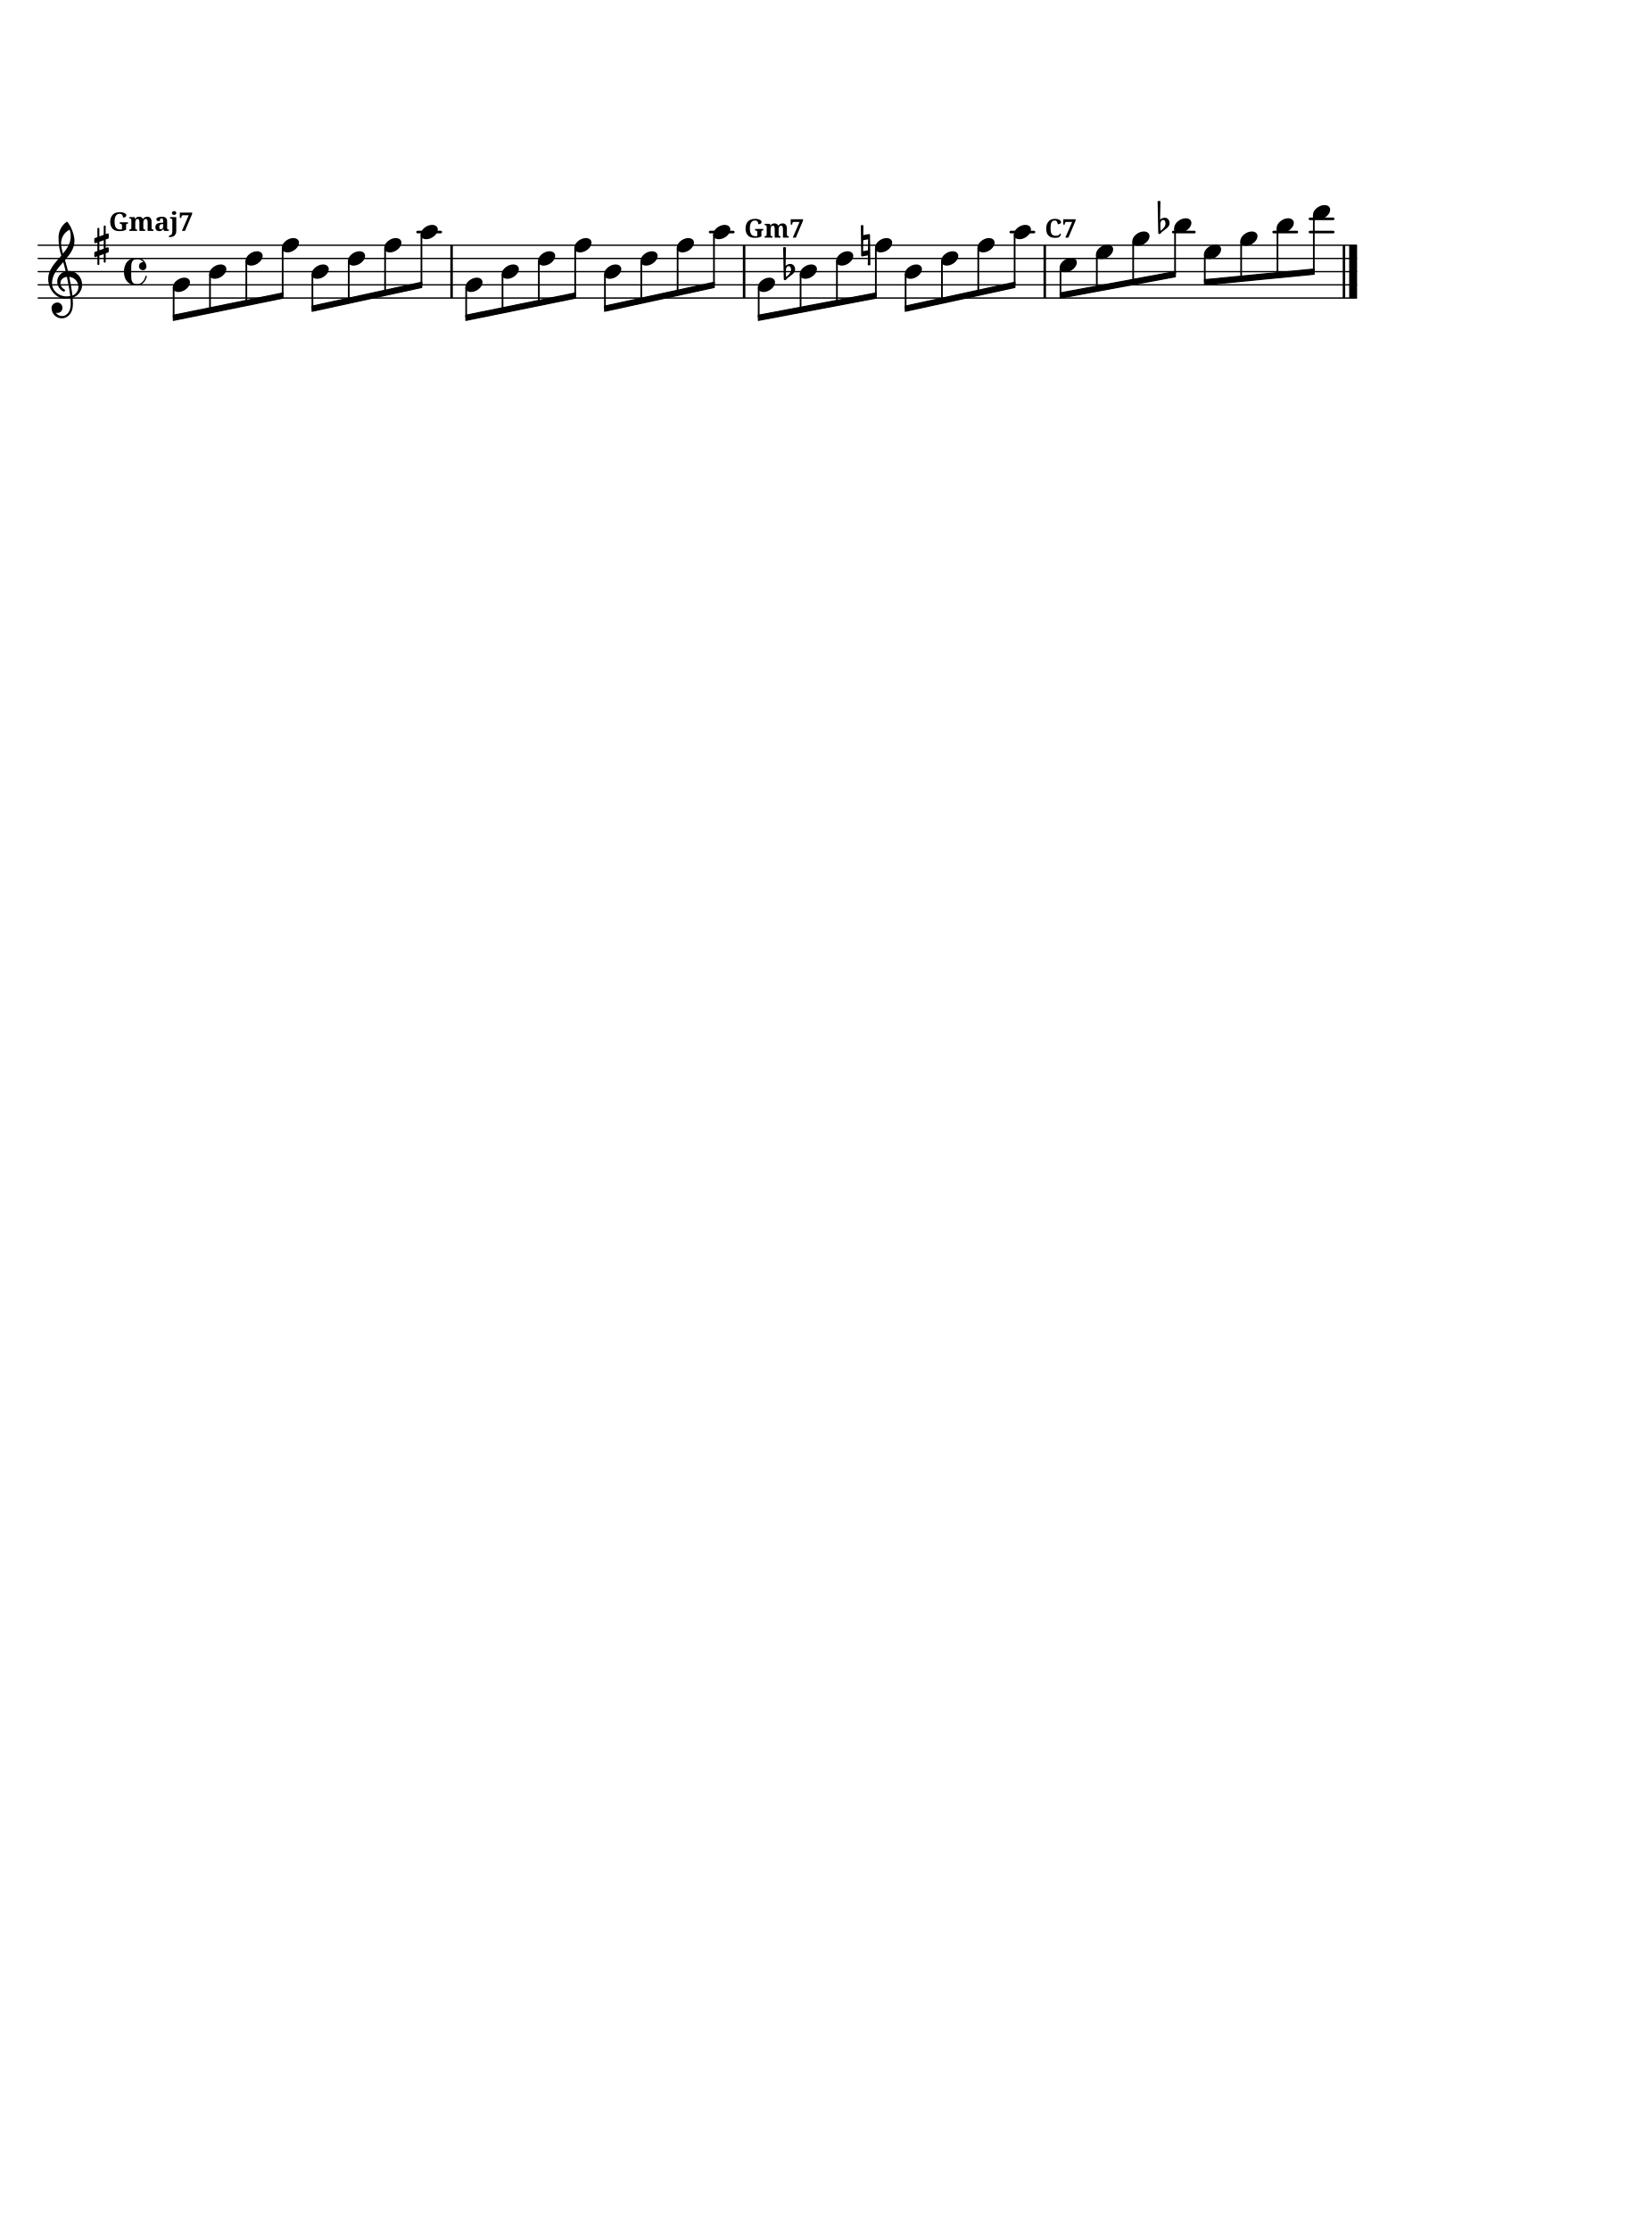
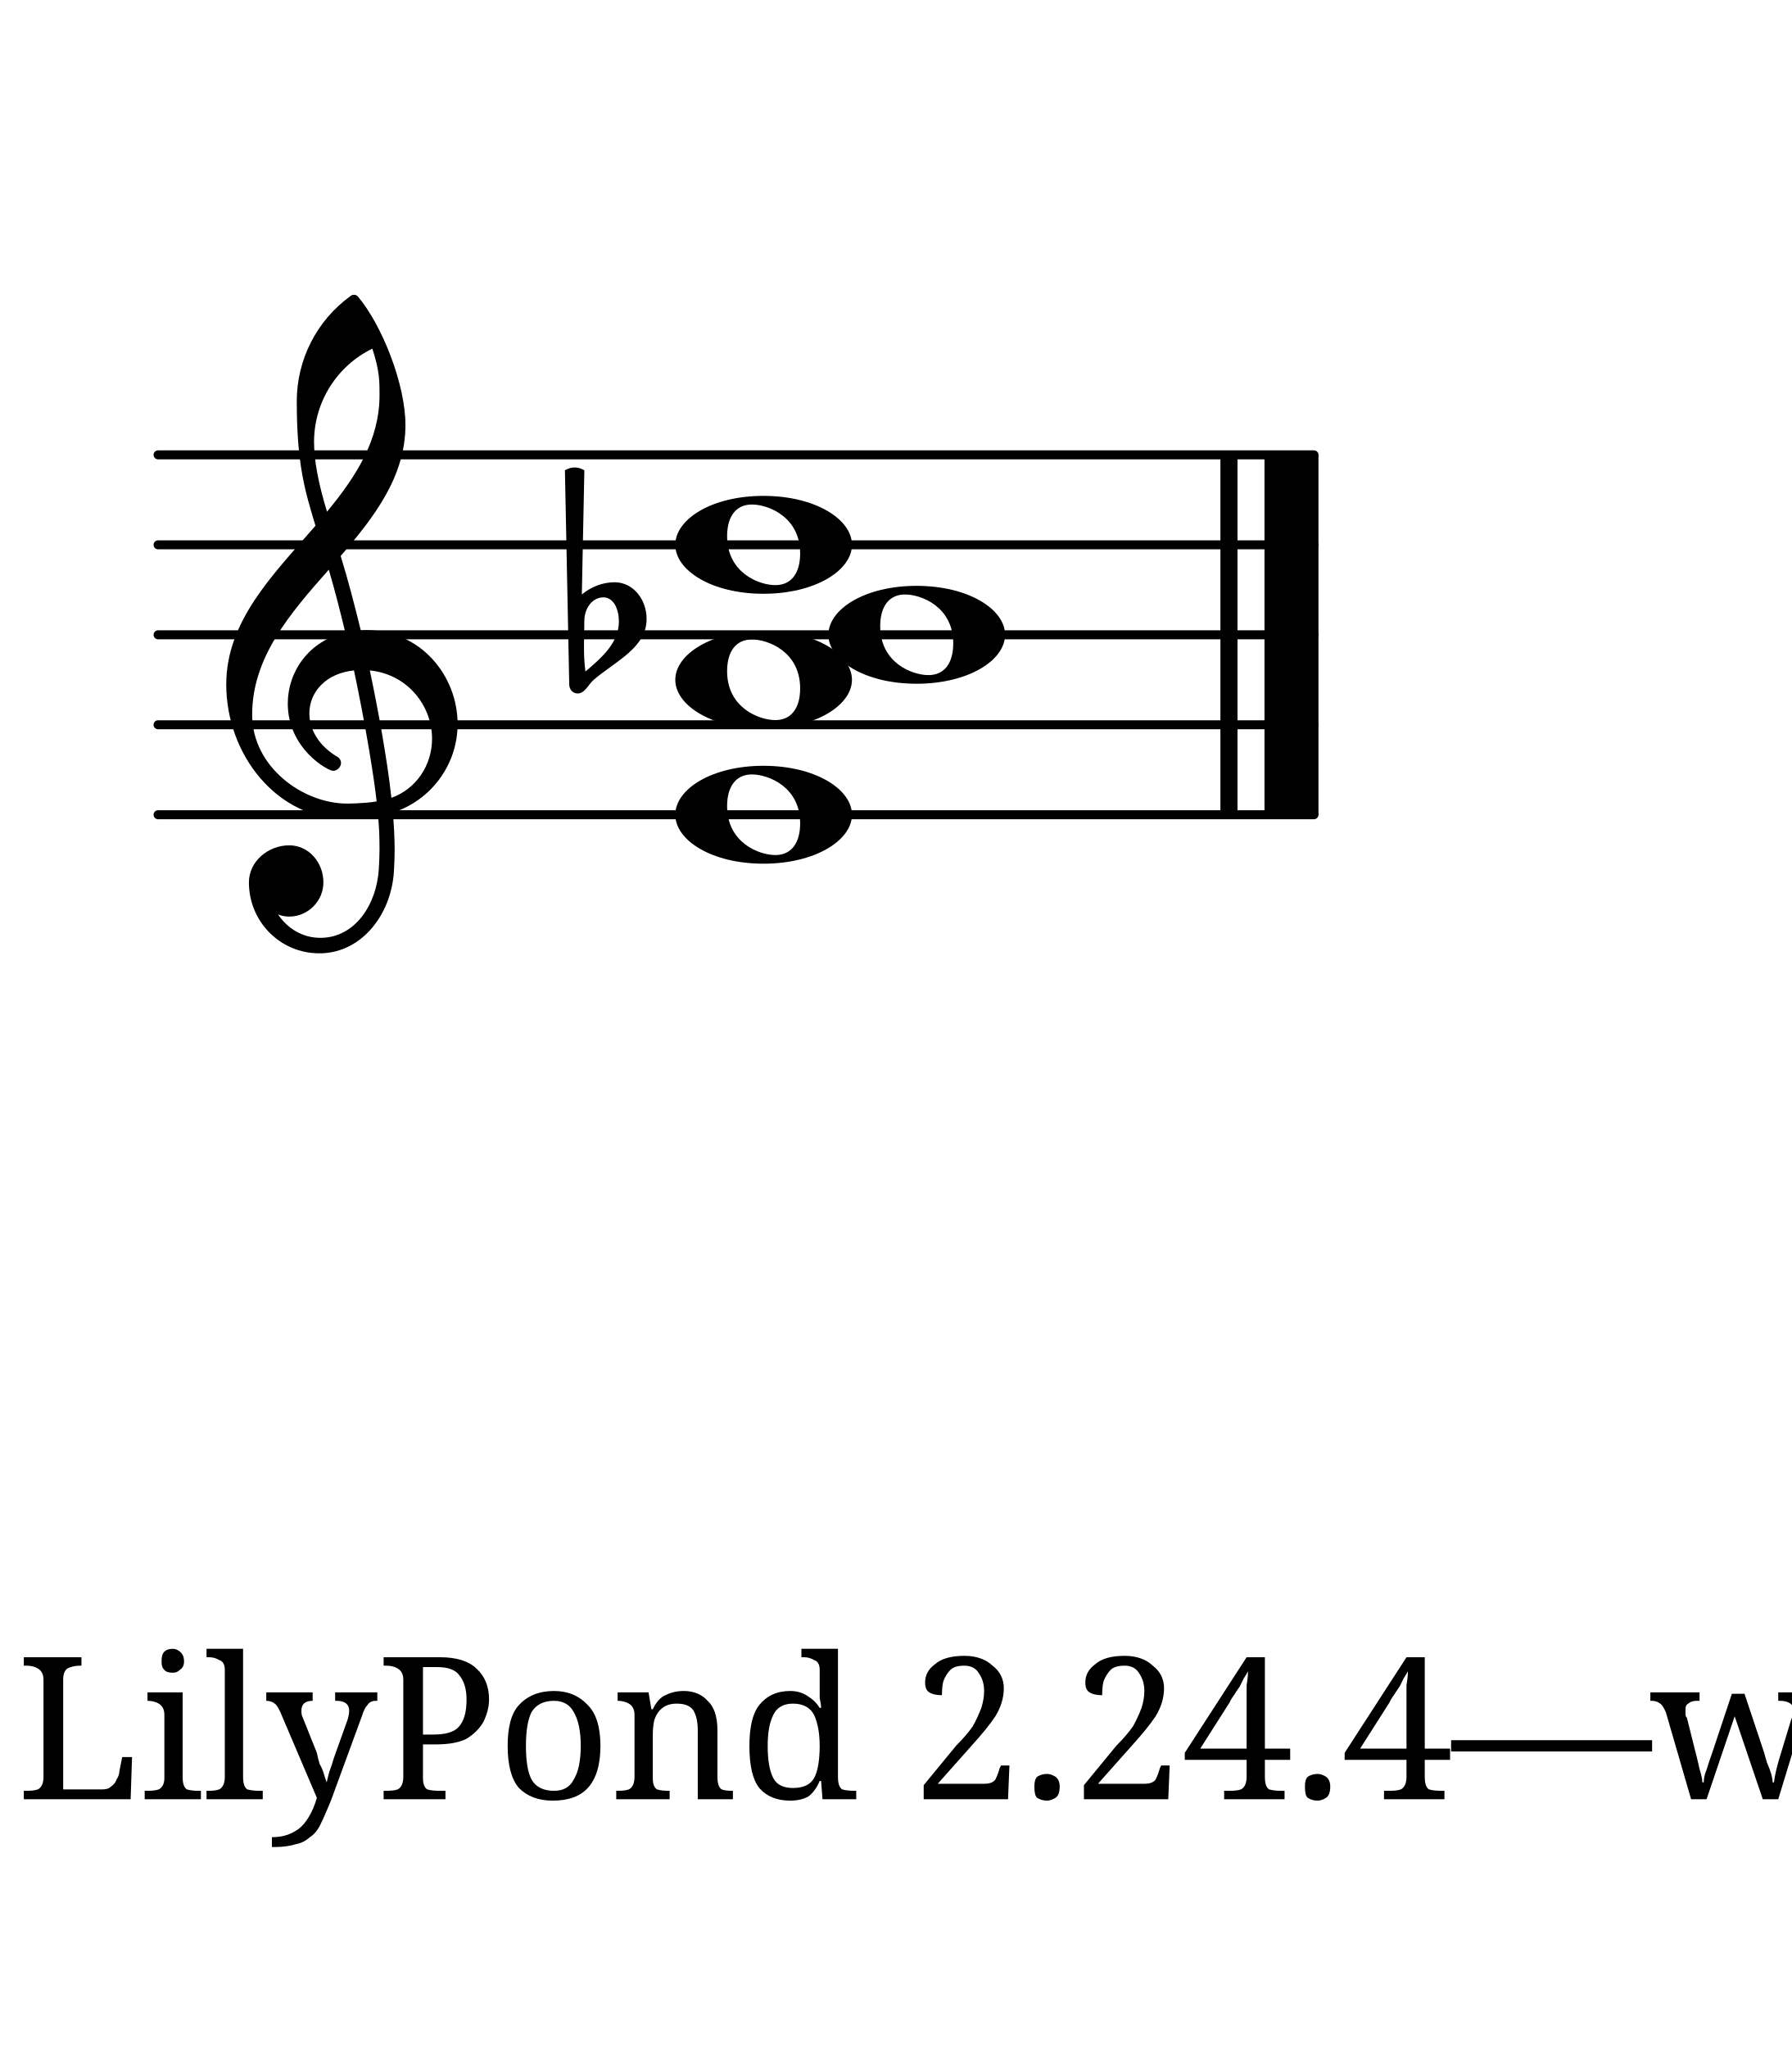
- <svg xmlns="http://www.w3.org/2000/svg" xmlns:xlink="http://www.w3.org/1999/xlink" version="1.2" width="220.00mm" height="297.00mm" viewBox="0 -0 125.192 169.009">
+ <svg xmlns="http://www.w3.org/2000/svg" xmlns:xlink="http://www.w3.org/1999/xlink" version="1.2" width="35.00mm" height="40.00mm" viewBox="0 -0 19.917 22.762">
  <style type="text/css">

tspan { white-space: pre; }

</style>
-   <g transform="translate(2.8453, 22.5864)">
-     <line stroke-linejoin="round" stroke-linecap="round" stroke-width="0.1" stroke="currentColor" x1="0.05" y1="0" x2="99.956" y2="0" />
+   <g transform="translate(1.7072, 9.0552)">
+     <line stroke-linejoin="round" stroke-linecap="round" stroke-width="0.1" stroke="currentColor" x1="0.05" y1="0" x2="12.9" y2="0" />
  </g>
-   <g transform="translate(2.8453, 21.5864)">
-     <line stroke-linejoin="round" stroke-linecap="round" stroke-width="0.1" stroke="currentColor" x1="0.05" y1="0" x2="99.956" y2="0" />
+   <g transform="translate(1.7072, 8.0552)">
+     <line stroke-linejoin="round" stroke-linecap="round" stroke-width="0.1" stroke="currentColor" x1="0.05" y1="0" x2="12.9" y2="0" />
  </g>
-   <g transform="translate(2.8453, 20.5864)">
-     <line stroke-linejoin="round" stroke-linecap="round" stroke-width="0.1" stroke="currentColor" x1="0.05" y1="0" x2="99.956" y2="0" />
+   <g transform="translate(1.7072, 7.0552)">
+     <line stroke-linejoin="round" stroke-linecap="round" stroke-width="0.1" stroke="currentColor" x1="0.05" y1="0" x2="12.9" y2="0" />
  </g>
-   <g transform="translate(2.8453, 19.5864)">
-     <line stroke-linejoin="round" stroke-linecap="round" stroke-width="0.1" stroke="currentColor" x1="0.05" y1="0" x2="99.956" y2="0" />
+   <g transform="translate(1.7072, 6.0552)">
+     <line stroke-linejoin="round" stroke-linecap="round" stroke-width="0.1" stroke="currentColor" x1="0.05" y1="0" x2="12.9" y2="0" />
  </g>
-   <g transform="translate(2.8453, 18.5864)">
-     <line stroke-linejoin="round" stroke-linecap="round" stroke-width="0.1" stroke="currentColor" x1="0.05" y1="0" x2="99.956" y2="0" />
+   <g transform="translate(1.7072, 5.0552)">
+     <line stroke-linejoin="round" stroke-linecap="round" stroke-width="0.1" stroke="currentColor" x1="0.05" y1="0" x2="12.9" y2="0" />
  </g>
-   <g transform="translate(56.2992, 20.5864)">
+   <g transform="translate(14.0572, 7.0552)">
+     <rect x="0" y="-2" width="0.6" height="4" ry="0" fill="currentColor" />
+   </g>
+   <g transform="translate(13.5672, 7.0552)">
    <rect x="0" y="-2" width="0.19" height="4" ry="0" fill="currentColor" />
  </g>
-   <g transform="translate(79.0854, 20.5864)">
-     <rect x="0" y="-2" width="0.19" height="4" ry="0" fill="currentColor" />
+   <g transform="translate(6.3882, 7.0552)">
+     <path transform="scale(0.004, -0.004)" d="M27 41l-1 -66v-11c0 -22 1 -44 4 -66c45 38 93 80 93 139c0 33 -14 67 -43 67c-31 0 -52 -30 -53 -63zM-15 -138l-12 595c8 5 18 8 27 8s19 -3 27 -8l-7 -345c25 21 58 34 91 34c52 0 89 -48 89 -102c0 -80 -86 -117 -147 -169c-15 -13 -24 -38 -45 -38 c-13 0 -23 11 -23 25z" fill="currentColor" />
  </g>
-   <g transform="translate(34.129, 20.5864)">
-     <rect x="0" y="-2" width="0.19" height="4" ry="0" fill="currentColor" />
-   </g>
-   <g transform="translate(102.2513, 20.5864)">
-     <rect x="0" y="-2" width="0.6" height="4" ry="0" fill="currentColor" />
-   </g>
-   <g transform="translate(101.7613, 20.5864)">
-     <rect x="0" y="-2" width="0.19" height="4" ry="0" fill="currentColor" />
-   </g>
-   <g transform="translate(2.8453, 16.5864)">
-     <rect x="96.336" y="-0.1" width="1.956" height="0.2" ry="0.1" fill="currentColor" />
-   </g>
-   <g transform="translate(2.8453, 17.5864)">
-     <rect x="96.336" y="-0.1" width="1.956" height="0.2" ry="0.1" fill="currentColor" />
-   </g>
-   <g transform="translate(2.8453, 17.5864)">
-     <rect x="93.582" y="-0.1" width="1.956" height="0.2" ry="0.1" fill="currentColor" />
-   </g>
-   <g transform="translate(2.8453, 17.5864)">
-     <rect x="85.97" y="-0.1" width="1.805" height="0.2" ry="0.1" fill="currentColor" />
-   </g>
-   <g transform="translate(2.8453, 17.5864)">
-     <rect x="73.66" y="-0.1" width="1.956" height="0.2" ry="0.1" fill="currentColor" />
-   </g>
-   <g transform="translate(2.8453, 17.5864)">
-     <rect x="50.874" y="-0.1" width="1.956" height="0.2" ry="0.1" fill="currentColor" />
-   </g>
-   <g transform="translate(2.8453, 17.5864)">
-     <rect x="28.703" y="-0.1" width="1.956" height="0.2" ry="0.1" fill="currentColor" />
-   </g>
-   <g transform="translate(74.142, 20.5864)">
-     <rect x="-0.065" y="-1.814" width="0.13" height="3.422" ry="0.04" fill="currentColor" />
-   </g>
-   <a style="color:inherit;" xlink:href="textedit:///workspaces/Build-testing/assets/notation/hhtm-arpeggio-progression.ly:34:38:39">
-     <g transform="translate(74.077, 18.5864)">
-       <path transform="scale(0.004, -0.004)" d="M218 136c66 0 108 -36 108 -89c0 -89 -113 -183 -218 -183c-66 0 -108 36 -108 89c0 89 113 183 218 183z" fill="currentColor" />
+   <a style="color:inherit;" xlink:href="textedit:///workspaces/Build-testing/assets/notation/grip-2b.ly:21:11:12">
+     <g transform="translate(9.2092, 7.0552)">
+       <path transform="scale(0.004, -0.004)" d="M213 112c-45 0 -69 -34 -69 -88c0 -102 89 -136 134 -136s69 34 69 88c0 102 -89 136 -134 136zM245 136c144 0 246 -65 246 -136s-102 -136 -246 -136s-245 65 -245 136s101 136 245 136z" fill="currentColor" />
    </g>
  </a>
-   <g transform="translate(71.3878, 20.5864)">
-     <rect x="-0.065" y="-0.814" width="0.13" height="3.016" ry="0.04" fill="currentColor" />
-   </g>
-   <a style="color:inherit;" xlink:href="textedit:///workspaces/Build-testing/assets/notation/hhtm-arpeggio-progression.ly:34:33:34">
-     <g transform="translate(71.3228, 19.5864)">
-       <path transform="scale(0.004, -0.004)" d="M218 136c66 0 108 -36 108 -89c0 -89 -113 -183 -218 -183c-66 0 -108 36 -108 89c0 89 113 183 218 183z" fill="currentColor" />
+   <a style="color:inherit;" xlink:href="textedit:///workspaces/Build-testing/assets/notation/grip-2b.ly:21:5:6">
+     <g transform="translate(7.5072, 9.0552)">
+       <path transform="scale(0.004, -0.004)" d="M213 112c-45 0 -69 -34 -69 -88c0 -102 89 -136 134 -136s69 34 69 88c0 102 -89 136 -134 136zM245 136c144 0 246 -65 246 -136s-102 -136 -246 -136s-245 65 -245 136s101 136 245 136z" fill="currentColor" />
    </g>
  </a>
-   <g transform="translate(68.6335, 20.5864)">
-     <rect x="-0.065" y="0.186" width="0.13" height="2.61" ry="0.04" fill="currentColor" />
-   </g>
-   <a style="color:inherit;" xlink:href="textedit:///workspaces/Build-testing/assets/notation/hhtm-arpeggio-progression.ly:34:26:27">
-     <g transform="translate(68.5685, 20.5864)">
-       <path transform="scale(0.004, -0.004)" d="M218 136c66 0 108 -36 108 -89c0 -89 -113 -183 -218 -183c-66 0 -108 36 -108 89c0 89 113 183 218 183z" fill="currentColor" />
+   <a style="color:inherit;" xlink:href="textedit:///workspaces/Build-testing/assets/notation/grip-2b.ly:21:8:9">
+     <g transform="translate(7.5072, 7.5552)">
+       <path transform="scale(0.004, -0.004)" d="M213 112c-45 0 -69 -34 -69 -88c0 -102 89 -136 134 -136s69 34 69 88c0 102 -89 136 -134 136zM245 136c144 0 246 -65 246 -136s-102 -136 -246 -136s-245 65 -245 136s101 136 245 136z" fill="currentColor" />
    </g>
  </a>
-   <g transform="translate(65.2683, 18.5864)">
-     <path transform="scale(0.004, -0.004)" d="M-7 375c8 4 17 7 25 7s16 -3 24 -7l-2 -183l106 20h3c10 0 18 -7 18 -17l7 -570c-8 -4 -17 -7 -25 -7s-16 3 -24 7l2 183l-106 -20h-3c-10 0 -18 7 -18 17zM131 112l-92 -17l-3 -207l92 17z" fill="currentColor" />
-   </g>
-   <g transform="translate(80.3726, 20.5864)">
-     <rect x="-0.065" y="-0.314" width="0.13" height="2.112" ry="0.04" fill="currentColor" />
-   </g>
-   <a style="color:inherit;" xlink:href="textedit:///workspaces/Build-testing/assets/notation/hhtm-arpeggio-progression.ly:39:8:9">
-     <g transform="translate(80.3076, 22.3964)">
-       <polygon stroke-linejoin="round" stroke-linecap="round" stroke-width="0.08" fill="currentColor" stroke="currentColor" points="8.773 -1.82 8.773 -1.42 0.04 0.2 0.04 -0.2" />
+   <a style="color:inherit;" xlink:href="textedit:///workspaces/Build-testing/assets/notation/grip-2b.ly:21:16:17">
+     <g transform="translate(7.5072, 6.0552)">
+       <path transform="scale(0.004, -0.004)" d="M213 112c-45 0 -69 -34 -69 -88c0 -102 89 -136 134 -136s69 34 69 88c0 102 -89 136 -134 136zM245 136c144 0 246 -65 246 -136s-102 -136 -246 -136s-245 65 -245 136s101 136 245 136z" fill="currentColor" />
    </g>
  </a>
-   <a style="color:inherit;" xlink:href="textedit:///workspaces/Build-testing/assets/notation/hhtm-arpeggio-progression.ly:38:4:5">
-     <g transform="translate(79.1804, 18.0086)">
-       <text font-family="serif" font-weight="bold" font-size="1.96" text-anchor="start" fill="currentColor">
-         <tspan>C7</tspan>
-       </text>
-     </g>
-   </a>
-   <a style="color:inherit;" xlink:href="textedit:///workspaces/Build-testing/assets/notation/hhtm-arpeggio-progression.ly:39:4:5">
-     <g transform="translate(80.3076, 20.0864)">
-       <path transform="scale(0.004, -0.004)" d="M218 136c66 0 108 -36 108 -89c0 -89 -113 -183 -218 -183c-66 0 -108 36 -108 89c0 89 113 183 218 183z" fill="currentColor" />
-     </g>
-   </a>
-   <g transform="translate(76.8962, 20.5864)">
-     <rect x="-0.065" y="-2.814" width="0.13" height="3.828" ry="0.04" fill="currentColor" />
-   </g>
-   <a style="color:inherit;" xlink:href="textedit:///workspaces/Build-testing/assets/notation/hhtm-arpeggio-progression.ly:34:43:44">
-     <g transform="translate(76.8312, 17.5864)">
-       <path transform="scale(0.004, -0.004)" d="M218 136c66 0 108 -36 108 -89c0 -89 -113 -183 -218 -183c-66 0 -108 36 -108 89c0 89 113 183 218 183z" fill="currentColor" />
-     </g>
-   </a>
-   <a style="color:inherit;" xlink:href="textedit:///workspaces/Build-testing/assets/notation/hhtm-arpeggio-progression.ly:34:9:10">
-     <g transform="translate(60.6099, 20.5864)">
-       <path transform="scale(0.004, -0.004)" d="M218 136c66 0 108 -36 108 -89c0 -89 -113 -183 -218 -183c-66 0 -108 36 -108 89c0 89 113 183 218 183z" fill="currentColor" />
-     </g>
-   </a>
-   <g transform="translate(60.6749, 20.5864)">
-     <rect x="-0.065" y="0.186" width="0.13" height="2.706" ry="0.04" fill="currentColor" />
-   </g>
-   <g transform="translate(57.5007, 20.5864)">
-     <rect x="-0.065" y="1.186" width="0.13" height="2.302" ry="0.04" fill="currentColor" />
-   </g>
-   <a style="color:inherit;" xlink:href="textedit:///workspaces/Build-testing/assets/notation/hhtm-arpeggio-progression.ly:33:4:5">
-     <g transform="translate(56.3942, 18.0086)">
-       <text font-family="serif" font-weight="bold" font-size="1.96" text-anchor="start" fill="currentColor">
-         <tspan>Gm7</tspan>
-       </text>
-     </g>
-   </a>
-   <a style="color:inherit;" xlink:href="textedit:///workspaces/Build-testing/assets/notation/hhtm-arpeggio-progression.ly:39:32:33">
-     <g transform="translate(91.2445, 21.3964)">
-       <polygon stroke-linejoin="round" stroke-linecap="round" stroke-width="0.08" fill="currentColor" stroke="currentColor" points="8.353 -1.01 8.353 -0.61 0.04 0.2 0.04 -0.2" />
-     </g>
-   </a>
-   <g transform="translate(63.4291, 20.5864)">
-     <rect x="-0.065" y="-0.814" width="0.13" height="3.189" ry="0.04" fill="currentColor" />
-   </g>
-   <g transform="translate(66.3793, 20.5864)">
-     <rect x="-0.065" y="-1.814" width="0.13" height="3.636" ry="0.04" fill="currentColor" />
-   </g>
-   <a style="color:inherit;" xlink:href="textedit:///workspaces/Build-testing/assets/notation/hhtm-arpeggio-progression.ly:34:20:21">
-     <g transform="translate(66.3143, 18.5864)">
-       <path transform="scale(0.004, -0.004)" d="M218 136c66 0 108 -36 108 -89c0 -89 -113 -183 -218 -183c-66 0 -108 36 -108 89c0 89 113 183 218 183z" fill="currentColor" />
-     </g>
-   </a>
-   <a style="color:inherit;" xlink:href="textedit:///workspaces/Build-testing/assets/notation/hhtm-arpeggio-progression.ly:34:15:16">
-     <g transform="translate(63.3641, 19.5864)">
-       <path transform="scale(0.004, -0.004)" d="M218 136c66 0 108 -36 108 -89c0 -89 -113 -183 -218 -183c-66 0 -108 36 -108 89c0 89 113 183 218 183z" fill="currentColor" />
-     </g>
-   </a>
-   <g transform="translate(59.4599, 20.5864)">
-     <path transform="scale(0.004, -0.004)" d="M27 41l-1 -66v-11c0 -22 1 -44 4 -66c45 38 93 80 93 139c0 33 -14 67 -43 67c-31 0 -52 -30 -53 -63zM-15 -138l-12 595c8 5 18 8 27 8s19 -3 27 -8l-7 -345c25 21 58 34 91 34c52 0 89 -48 89 -102c0 -80 -86 -117 -147 -169c-15 -13 -24 -38 -45 -38 c-13 0 -23 11 -23 25z" fill="currentColor" />
-   </g>
-   <g transform="translate(96.8179, 20.5864)">
-     <rect x="-0.065" y="-3.314" width="0.13" height="3.586" ry="0.04" fill="currentColor" />
-   </g>
-   <g transform="translate(99.5721, 20.5864)">
-     <rect x="-0.065" y="-4.314" width="0.13" height="4.32" ry="0.04" fill="currentColor" />
-   </g>
-   <a style="color:inherit;" xlink:href="textedit:///workspaces/Build-testing/assets/notation/hhtm-arpeggio-progression.ly:39:46:47">
-     <g transform="translate(99.5071, 16.0864)">
-       <path transform="scale(0.004, -0.004)" d="M218 136c66 0 108 -36 108 -89c0 -89 -113 -183 -218 -183c-66 0 -108 36 -108 89c0 89 113 183 218 183z" fill="currentColor" />
-     </g>
-   </a>
-   <a style="color:inherit;" xlink:href="textedit:///workspaces/Build-testing/assets/notation/hhtm-arpeggio-progression.ly:39:39:40">
-     <g transform="translate(96.7529, 17.0864)">
-       <path transform="scale(0.004, -0.004)" d="M218 136c66 0 108 -36 108 -89c0 -89 -113 -183 -218 -183c-66 0 -108 36 -108 89c0 89 113 183 218 183z" fill="currentColor" />
-     </g>
-   </a>
-   <g transform="translate(94.0637, 20.5864)">
-     <rect x="-0.065" y="-2.314" width="0.13" height="2.852" ry="0.04" fill="currentColor" />
-   </g>
-   <a style="color:inherit;" xlink:href="textedit:///workspaces/Build-testing/assets/notation/hhtm-arpeggio-progression.ly:39:34:35">
-     <g transform="translate(93.9987, 18.0864)">
-       <path transform="scale(0.004, -0.004)" d="M218 136c66 0 108 -36 108 -89c0 -89 -113 -183 -218 -183c-66 0 -108 36 -108 89c0 89 113 183 218 183z" fill="currentColor" />
-     </g>
-   </a>
-   <a style="color:inherit;" xlink:href="textedit:///workspaces/Build-testing/assets/notation/hhtm-arpeggio-progression.ly:29:29:30">
-     <g transform="translate(45.7823, 23.3964)">
-       <polygon stroke-linejoin="round" stroke-linecap="round" stroke-width="0.08" fill="currentColor" stroke="currentColor" points="8.353 -2.01 8.353 -1.61 0.04 0.2 0.04 -0.2" />
-     </g>
-   </a>
-   <a style="color:inherit;" xlink:href="textedit:///workspaces/Build-testing/assets/notation/hhtm-arpeggio-progression.ly:29:7:8">
-     <g transform="translate(35.2655, 24.0864)">
-       <polygon stroke-linejoin="round" stroke-linecap="round" stroke-width="0.08" fill="currentColor" stroke="currentColor" points="8.353 -1.89 8.353 -1.49 0.04 0.2 0.04 -0.2" />
-     </g>
-   </a>
-   <a style="color:inherit;" xlink:href="textedit:///workspaces/Build-testing/assets/notation/hhtm-arpeggio-progression.ly:27:29:30">
-     <g transform="translate(23.6121, 23.3964)">
-       <polygon stroke-linejoin="round" stroke-linecap="round" stroke-width="0.08" fill="currentColor" stroke="currentColor" points="8.353 -2.01 8.353 -1.61 0.04 0.2 0.04 -0.2" />
-     </g>
-   </a>
-   <a style="color:inherit;" xlink:href="textedit:///workspaces/Build-testing/assets/notation/hhtm-arpeggio-progression.ly:27:7:8">
-     <g transform="translate(13.0953, 24.0864)">
-       <polygon stroke-linejoin="round" stroke-linecap="round" stroke-width="0.08" fill="currentColor" stroke="currentColor" points="8.353 -1.89 8.353 -1.49 0.04 0.2 0.04 -0.2" />
-     </g>
-   </a>
-   <a style="color:inherit;" xlink:href="textedit:///workspaces/Build-testing/assets/notation/hhtm-arpeggio-progression.ly:34:31:32">
-     <g transform="translate(68.5685, 23.3964)">
-       <polygon stroke-linejoin="round" stroke-linecap="round" stroke-width="0.08" fill="currentColor" stroke="currentColor" points="8.353 -2.01 8.353 -1.61 0.04 0.2 0.04 -0.2" />
-     </g>
-   </a>
-   <a style="color:inherit;" xlink:href="textedit:///workspaces/Build-testing/assets/notation/hhtm-arpeggio-progression.ly:39:15:16">
-     <g transform="translate(85.816, 18.0864)">
-       <path transform="scale(0.004, -0.004)" d="M218 136c66 0 108 -36 108 -89c0 -89 -113 -183 -218 -183c-66 0 -108 36 -108 89c0 89 113 183 218 183z" fill="currentColor" />
-     </g>
-   </a>
-   <g transform="translate(83.1268, 20.5864)">
-     <rect x="-0.065" y="-1.314" width="0.13" height="2.606" ry="0.04" fill="currentColor" />
-   </g>
-   <a style="color:inherit;" xlink:href="textedit:///workspaces/Build-testing/assets/notation/hhtm-arpeggio-progression.ly:39:10:11">
-     <g transform="translate(83.0618, 19.0864)">
-       <path transform="scale(0.004, -0.004)" d="M218 136c66 0 108 -36 108 -89c0 -89 -113 -183 -218 -183c-66 0 -108 36 -108 89c0 89 113 183 218 183z" fill="currentColor" />
-     </g>
-   </a>
-   <g transform="translate(85.881, 20.5864)">
-     <rect x="-0.065" y="-2.314" width="0.13" height="3.099" ry="0.04" fill="currentColor" />
-   </g>
-   <g transform="translate(91.3095, 20.5864)">
-     <rect x="-0.065" y="-1.314" width="0.13" height="2.118" ry="0.04" fill="currentColor" />
-   </g>
-   <a style="color:inherit;" xlink:href="textedit:///workspaces/Build-testing/assets/notation/hhtm-arpeggio-progression.ly:39:28:29">
-     <g transform="translate(91.2445, 19.0864)">
-       <path transform="scale(0.004, -0.004)" d="M218 136c66 0 108 -36 108 -89c0 -89 -113 -183 -218 -183c-66 0 -108 36 -108 89c0 89 113 183 218 183z" fill="currentColor" />
-     </g>
-   </a>
-   <g transform="translate(87.8403, 17.0864)">
-     <path transform="scale(0.004, -0.004)" d="M27 41l-1 -66v-11c0 -22 1 -44 4 -66c45 38 93 80 93 139c0 33 -14 67 -43 67c-31 0 -52 -30 -53 -63zM-15 -138l-12 595c8 5 18 8 27 8s19 -3 27 -8l-7 -345c25 21 58 34 91 34c52 0 89 -48 89 -102c0 -80 -86 -117 -147 -169c-15 -13 -24 -38 -45 -38 c-13 0 -23 11 -23 25z" fill="currentColor" />
-   </g>
-   <a style="color:inherit;" xlink:href="textedit:///workspaces/Build-testing/assets/notation/hhtm-arpeggio-progression.ly:34:7:8">
-     <g transform="translate(57.4357, 24.0864)">
-       <polygon stroke-linejoin="round" stroke-linecap="round" stroke-width="0.08" fill="currentColor" stroke="currentColor" points="8.969 -1.89 8.969 -1.49 0.04 0.2 0.04 -0.2" />
-     </g>
-   </a>
-   <g transform="translate(89.0553, 20.5864)">
-     <rect x="-0.065" y="-3.314" width="0.13" height="3.516" ry="0.04" fill="currentColor" />
-   </g>
-   <a style="color:inherit;" xlink:href="textedit:///workspaces/Build-testing/assets/notation/hhtm-arpeggio-progression.ly:39:20:21">
-     <g transform="translate(88.9903, 17.0864)">
-       <path transform="scale(0.004, -0.004)" d="M218 136c66 0 108 -36 108 -89c0 -89 -113 -183 -218 -183c-66 0 -108 36 -108 89c0 89 113 183 218 183z" fill="currentColor" />
-     </g>
-   </a>
-   <a style="color:inherit;" xlink:href="textedit:///workspaces/Build-testing/assets/notation/hhtm-arpeggio-progression.ly:27:36:37">
-     <g transform="translate(29.1206, 18.5864)">
-       <path transform="scale(0.004, -0.004)" d="M218 136c66 0 108 -36 108 -89c0 -89 -113 -183 -218 -183c-66 0 -108 36 -108 89c0 89 113 183 218 183z" fill="currentColor" />
-     </g>
-   </a>
-   <g transform="translate(26.4313, 20.5864)">
-     <rect x="-0.065" y="-0.814" width="0.13" height="3.016" ry="0.04" fill="currentColor" />
-   </g>
-   <a style="color:inherit;" xlink:href="textedit:///workspaces/Build-testing/assets/notation/hhtm-arpeggio-progression.ly:27:31:32">
-     <g transform="translate(26.3663, 19.5864)">
-       <path transform="scale(0.004, -0.004)" d="M218 136c66 0 108 -36 108 -89c0 -89 -113 -183 -218 -183c-66 0 -108 36 -108 89c0 89 113 183 218 183z" fill="currentColor" />
-     </g>
-   </a>
-   <g transform="translate(29.1856, 20.5864)">
-     <rect x="-0.065" y="-1.814" width="0.13" height="3.422" ry="0.04" fill="currentColor" />
-   </g>
-   <g transform="translate(23.6771, 20.5864)">
-     <rect x="-0.065" y="0.186" width="0.13" height="2.61" ry="0.04" fill="currentColor" />
-   </g>
-   <a style="color:inherit;" xlink:href="textedit:///workspaces/Build-testing/assets/notation/hhtm-arpeggio-progression.ly:27:26:27">
-     <g transform="translate(23.6121, 20.5864)">
-       <path transform="scale(0.004, -0.004)" d="M218 136c66 0 108 -36 108 -89c0 -89 -113 -183 -218 -183c-66 0 -108 36 -108 89c0 89 113 183 218 183z" fill="currentColor" />
-     </g>
-   </a>
-   <g transform="translate(35.3305, 20.5864)">
-     <rect x="-0.065" y="1.186" width="0.13" height="2.301" ry="0.04" fill="currentColor" />
-   </g>
-   <a style="color:inherit;" xlink:href="textedit:///workspaces/Build-testing/assets/notation/hhtm-arpeggio-progression.ly:29:4:5">
-     <g transform="translate(35.2655, 21.5864)">
-       <path transform="scale(0.004, -0.004)" d="M218 136c66 0 108 -36 108 -89c0 -89 -113 -183 -218 -183c-66 0 -108 36 -108 89c0 89 113 183 218 183z" fill="currentColor" />
-     </g>
-   </a>
-   <g transform="translate(21.4229, 20.5864)">
-     <rect x="-0.065" y="-1.814" width="0.13" height="3.637" ry="0.04" fill="currentColor" />
-   </g>
-   <g transform="translate(31.9398, 20.5864)">
-     <rect x="-0.065" y="-2.814" width="0.13" height="3.828" ry="0.04" fill="currentColor" />
-   </g>
-   <a style="color:inherit;" xlink:href="textedit:///workspaces/Build-testing/assets/notation/hhtm-arpeggio-progression.ly:27:43:44">
-     <g transform="translate(31.8748, 17.5864)">
-       <path transform="scale(0.004, -0.004)" d="M218 136c66 0 108 -36 108 -89c0 -89 -113 -183 -218 -183c-66 0 -108 36 -108 89c0 89 113 183 218 183z" fill="currentColor" />
-     </g>
-   </a>
-   <a style="color:inherit;" xlink:href="textedit:///workspaces/Build-testing/assets/notation/hhtm-arpeggio-progression.ly:26:4:5">
-     <g transform="translate(8.2453, 17.5017)">
-       <text font-family="serif" font-weight="bold" font-size="1.96" text-anchor="start" fill="currentColor">
-         <tspan>Gmaj7</tspan>
-       </text>
-     </g>
-   </a>
-   <g transform="translate(13.1603, 20.5864)">
-     <rect x="-0.065" y="1.186" width="0.13" height="2.301" ry="0.04" fill="currentColor" />
-   </g>
-   <a style="color:inherit;" xlink:href="textedit:///workspaces/Build-testing/assets/notation/hhtm-arpeggio-progression.ly:22:4:5">
-     <g transform="translate(9.3953, 20.5864)">
-       <path transform="scale(0.004, -0.004)" d="M250 262c116 0 176 -106 176 -163c0 -40 -30 -72 -67 -72c-31 0 -75 25 -75 75c0 38 27 77 72 77c4 0 9 0 14 -1c-28 37 -72 59 -120 59c-106 0 -113 -73 -113 -186v-51v-51c0 -113 7 -187 113 -187c80 0 139 70 158 151c2 7 7 10 12 10c6 0 13 -4 13 -12 c0 -22 -50 -174 -183 -174c-59 0 -250 19 -250 263c0 62 18 262 250 262z" fill="currentColor" />
-     </g>
-   </a>
-   <a style="color:inherit;" xlink:href="textedit:///workspaces/Build-testing/assets/notation/hhtm-arpeggio-progression.ly:21:4:5">
-     <g transform="translate(7.1453, 18.5864)">
-       <path transform="scale(0.004, -0.004)" d="M0 119c0 8 5 15 13 18l46 17v158c0 10 8 19 18 19s19 -9 19 -19v-145l83 31v158c0 10 9 19 19 19s18 -9 18 -19v-145l32 12c2 1 5 1 7 1c11 0 20 -9 20 -20v-60c0 -8 -5 -16 -13 -19l-46 -16v-160l32 11c2 1 5 1 7 1c11 0 20 -9 20 -20v-60c0 -8 -5 -15 -13 -18l-46 -17 v-158c0 -10 -8 -19 -18 -19s-19 9 -19 19v145l-83 -31v-158c0 -10 -9 -19 -19 -19s-18 9 -18 19v145l-32 -12c-2 -1 -5 -1 -7 -1c-11 0 -20 9 -20 20v60c0 8 5 16 13 19l46 16v160l-32 -11c-2 -1 -5 -1 -7 -1c-11 0 -20 9 -20 20v60zM179 95l-83 -30v-160l83 30v160z" fill="currentColor" />
-     </g>
-   </a>
-   <g transform="translate(3.6453, 21.5864)">
+   <g transform="translate(2.5072, 8.0552)">
    <path transform="scale(0.004, -0.004)" d="M266 -635h-6c-108 0 -195 88 -195 197c0 58 53 103 112 103c54 0 95 -47 95 -103c0 -52 -43 -95 -95 -95c-11 0 -21 2 -31 6c26 -39 68 -65 117 -65h4zM461 -203c68 24 113 90 113 164c0 90 -66 179 -173 190c19 -89 48 -242 60 -354zM74 28c0 -145 141 -247 264 -247 c1 0 47 0 82 6c-7 64 -29 203 -63 364c-79 -8 -124 -61 -124 -119c0 -44 25 -91 81 -123c5 -5 7 -10 7 -15c0 -11 -10 -22 -22 -22c-15 0 -126 62 -126 187c0 88 58 174 160 197c-14 58 -29 117 -46 175c-107 -121 -213 -243 -213 -403zM250 553c-29 96 -52 170 -52 346 c0 115 55 224 149 292c6 5 14 5 20 0c68 -80 133 -245 133 -358c0 -143 -86 -255 -180 -364c21 -68 39 -138 56 -207c2 0 7 1 13 1c155 0 256 -128 256 -261c0 -113 -74 -212 -180 -246c3 -35 5 -70 5 -105c0 -19 -1 -39 -2 -58c-7 -119 -88 -225 -202 -228l1 43 c93 2 153 92 159 191c1 18 2 37 2 55c0 31 -1 61 -4 92c-5 -1 -44 -8 -89 -8c-193 0 -333 180 -333 374c0 177 131 306 248 441zM428 916c0 34 1 66 -20 129c-99 -48 -162 -149 -162 -259c0 -52 12 -115 36 -194c80 97 146 198 146 324z" fill="currentColor" />
  </g>
-   <a style="color:inherit;" xlink:href="textedit:///workspaces/Build-testing/assets/notation/hhtm-arpeggio-progression.ly:27:4:5">
-     <g transform="translate(13.0953, 21.5864)">
-       <path transform="scale(0.004, -0.004)" d="M218 136c66 0 108 -36 108 -89c0 -89 -113 -183 -218 -183c-66 0 -108 36 -108 89c0 89 113 183 218 183z" fill="currentColor" />
-     </g>
-   </a>
-   <a style="color:inherit;" xlink:href="textedit:///workspaces/Build-testing/assets/notation/hhtm-arpeggio-progression.ly:27:18:19">
-     <g transform="translate(21.3579, 18.5864)">
-       <path transform="scale(0.004, -0.004)" d="M218 136c66 0 108 -36 108 -89c0 -89 -113 -183 -218 -183c-66 0 -108 36 -108 89c0 89 113 183 218 183z" fill="currentColor" />
-     </g>
-   </a>
-   <g transform="translate(18.6687, 20.5864)">
-     <rect x="-0.065" y="-0.814" width="0.13" height="3.192" ry="0.04" fill="currentColor" />
+   <g transform="translate(-20.9071, 19.9972)">
+     <a xlink:href="https://lilypond.org/">
+       <rect x="0" y="-0.489" width="61.731" height="2.16" fill="none" stroke="none" stroke-width="0.0" />
+     </a>
  </g>
-   <a style="color:inherit;" xlink:href="textedit:///workspaces/Build-testing/assets/notation/hhtm-arpeggio-progression.ly:27:13:14">
-     <g transform="translate(18.6037, 19.5864)">
-       <path transform="scale(0.004, -0.004)" d="M218 136c66 0 108 -36 108 -89c0 -89 -113 -183 -218 -183c-66 0 -108 36 -108 89c0 89 113 183 218 183z" fill="currentColor" />
-     </g>
-   </a>
-   <g transform="translate(15.9145, 20.5864)">
-     <rect x="-0.065" y="0.186" width="0.13" height="2.746" ry="0.04" fill="currentColor" />
+   <g transform="translate(-20.9071, 19.9972)">
+     <text font-family="serif" font-size="2.2" text-anchor="start" fill="currentColor">
+       <tspan>Music engraving by LilyPond 2.24.4—www.lilypond.org</tspan>
+     </text>
  </g>
-   <a style="color:inherit;" xlink:href="textedit:///workspaces/Build-testing/assets/notation/hhtm-arpeggio-progression.ly:27:9:10">
-     <g transform="translate(15.8495, 20.5864)">
-       <path transform="scale(0.004, -0.004)" d="M218 136c66 0 108 -36 108 -89c0 -89 -113 -183 -218 -183c-66 0 -108 36 -108 89c0 89 113 183 218 183z" fill="currentColor" />
-     </g>
-   </a>
-   <a style="color:inherit;" xlink:href="textedit:///workspaces/Build-testing/assets/notation/hhtm-arpeggio-progression.ly:29:26:27">
-     <g transform="translate(45.7823, 20.5864)">
-       <path transform="scale(0.004, -0.004)" d="M218 136c66 0 108 -36 108 -89c0 -89 -113 -183 -218 -183c-66 0 -108 36 -108 89c0 89 113 183 218 183z" fill="currentColor" />
-     </g>
-   </a>
-   <g transform="translate(48.6015, 20.5864)">
-     <rect x="-0.065" y="-0.814" width="0.13" height="3.016" ry="0.04" fill="currentColor" />
-   </g>
-   <a style="color:inherit;" xlink:href="textedit:///workspaces/Build-testing/assets/notation/hhtm-arpeggio-progression.ly:29:31:32">
-     <g transform="translate(48.5365, 19.5864)">
-       <path transform="scale(0.004, -0.004)" d="M218 136c66 0 108 -36 108 -89c0 -89 -113 -183 -218 -183c-66 0 -108 36 -108 89c0 89 113 183 218 183z" fill="currentColor" />
-     </g>
-   </a>
-   <g transform="translate(45.8473, 20.5864)">
-     <rect x="-0.065" y="0.186" width="0.13" height="2.61" ry="0.04" fill="currentColor" />
-   </g>
-   <g transform="translate(43.5931, 20.5864)">
-     <rect x="-0.065" y="-1.814" width="0.13" height="3.637" ry="0.04" fill="currentColor" />
-   </g>
-   <a style="color:inherit;" xlink:href="textedit:///workspaces/Build-testing/assets/notation/hhtm-arpeggio-progression.ly:29:18:19">
-     <g transform="translate(43.5281, 18.5864)">
-       <path transform="scale(0.004, -0.004)" d="M218 136c66 0 108 -36 108 -89c0 -89 -113 -183 -218 -183c-66 0 -108 36 -108 89c0 89 113 183 218 183z" fill="currentColor" />
-     </g>
-   </a>
-   <a style="color:inherit;" xlink:href="textedit:///workspaces/Build-testing/assets/notation/hhtm-arpeggio-progression.ly:29:36:37">
-     <g transform="translate(51.2908, 18.5864)">
-       <path transform="scale(0.004, -0.004)" d="M218 136c66 0 108 -36 108 -89c0 -89 -113 -183 -218 -183c-66 0 -108 36 -108 89c0 89 113 183 218 183z" fill="currentColor" />
-     </g>
-   </a>
-   <g transform="translate(51.3558, 20.5864)">
-     <rect x="-0.065" y="-1.814" width="0.13" height="3.422" ry="0.04" fill="currentColor" />
-   </g>
-   <a style="color:inherit;" xlink:href="textedit:///workspaces/Build-testing/assets/notation/hhtm-arpeggio-progression.ly:29:43:44">
-     <g transform="translate(54.045, 17.5864)">
-       <path transform="scale(0.004, -0.004)" d="M218 136c66 0 108 -36 108 -89c0 -89 -113 -183 -218 -183c-66 0 -108 36 -108 89c0 89 113 183 218 183z" fill="currentColor" />
-     </g>
-   </a>
-   <g transform="translate(54.11, 20.5864)">
-     <rect x="-0.065" y="-2.814" width="0.13" height="3.828" ry="0.04" fill="currentColor" />
-   </g>
-   <a style="color:inherit;" xlink:href="textedit:///workspaces/Build-testing/assets/notation/hhtm-arpeggio-progression.ly:34:4:5">
-     <g transform="translate(57.4357, 21.5864)">
-       <path transform="scale(0.004, -0.004)" d="M218 136c66 0 108 -36 108 -89c0 -89 -113 -183 -218 -183c-66 0 -108 36 -108 89c0 89 113 183 218 183z" fill="currentColor" />
-     </g>
-   </a>
-   <a style="color:inherit;" xlink:href="textedit:///workspaces/Build-testing/assets/notation/hhtm-arpeggio-progression.ly:29:13:14">
-     <g transform="translate(40.7739, 19.5864)">
-       <path transform="scale(0.004, -0.004)" d="M218 136c66 0 108 -36 108 -89c0 -89 -113 -183 -218 -183c-66 0 -108 36 -108 89c0 89 113 183 218 183z" fill="currentColor" />
-     </g>
-   </a>
-   <g transform="translate(40.8389, 20.5864)">
-     <rect x="-0.065" y="-0.814" width="0.13" height="3.192" ry="0.04" fill="currentColor" />
-   </g>
-   <g transform="translate(38.0847, 20.5864)">
-     <rect x="-0.065" y="0.186" width="0.13" height="2.746" ry="0.04" fill="currentColor" />
-   </g>
-   <a style="color:inherit;" xlink:href="textedit:///workspaces/Build-testing/assets/notation/hhtm-arpeggio-progression.ly:29:9:10">
-     <g transform="translate(38.0197, 20.5864)">
-       <path transform="scale(0.004, -0.004)" d="M218 136c66 0 108 -36 108 -89c0 -89 -113 -183 -218 -183c-66 0 -108 36 -108 89c0 89 113 183 218 183z" fill="currentColor" />
-     </g>
-   </a>
</svg>
